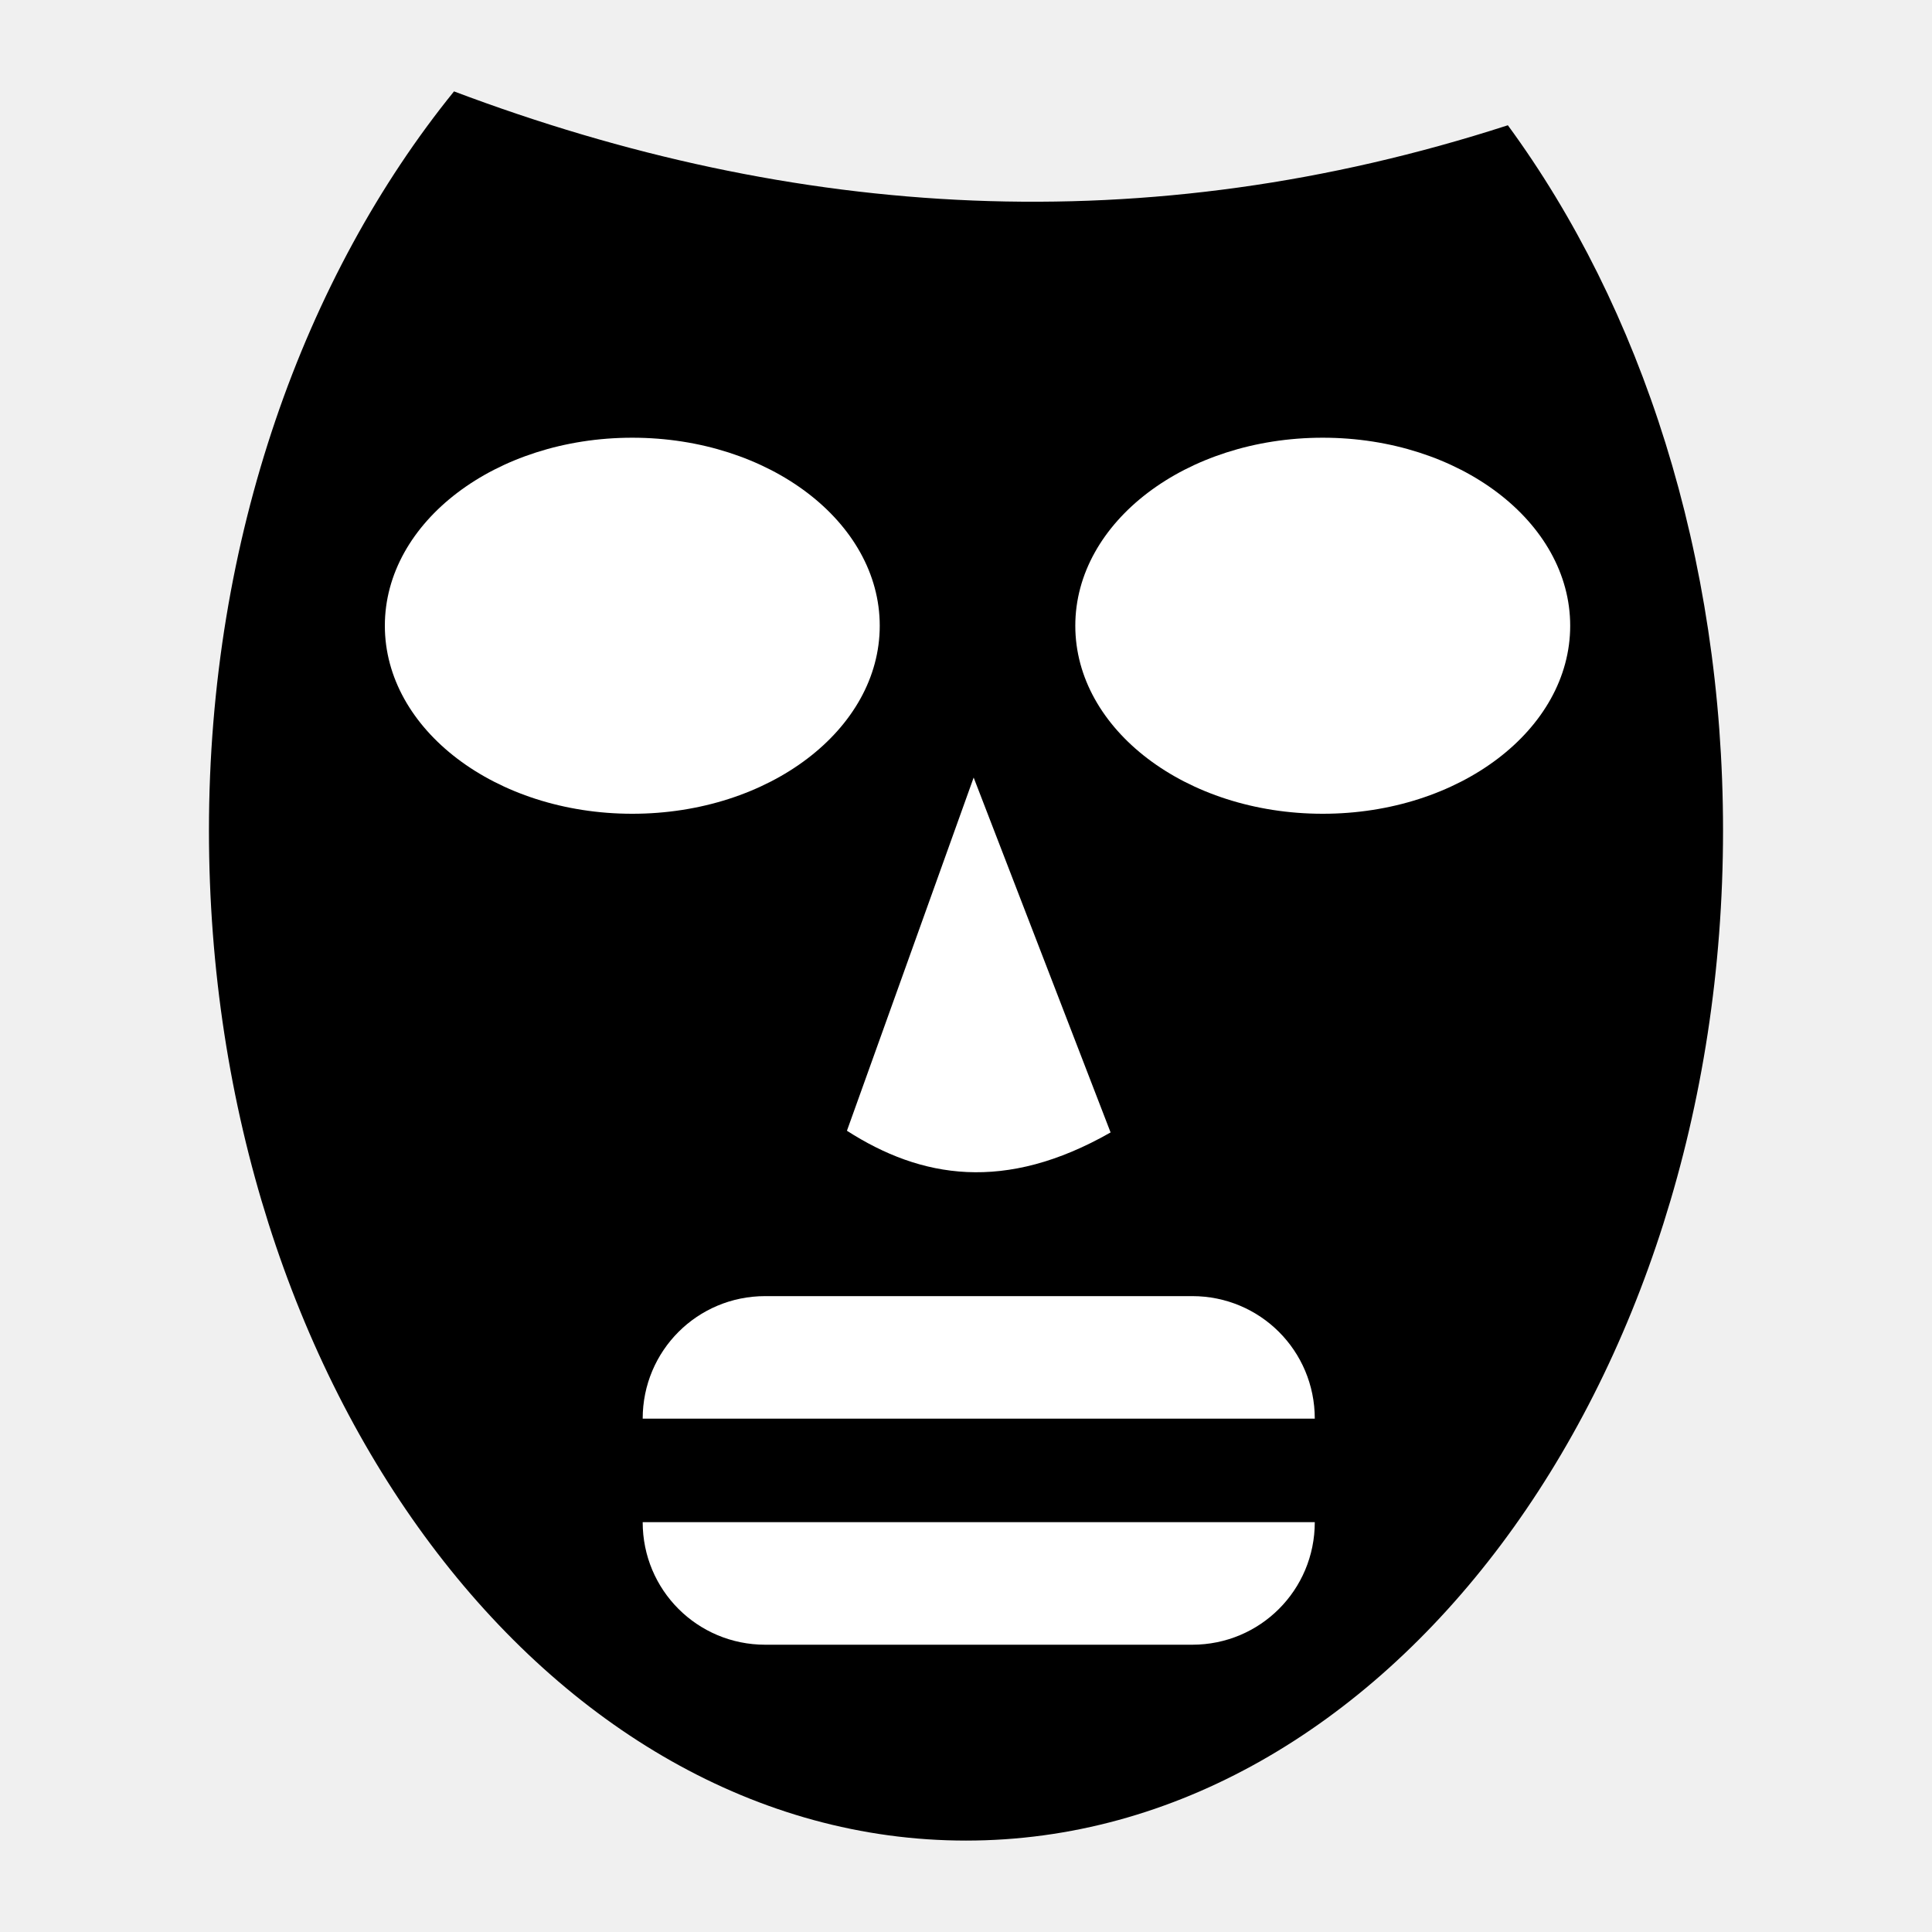
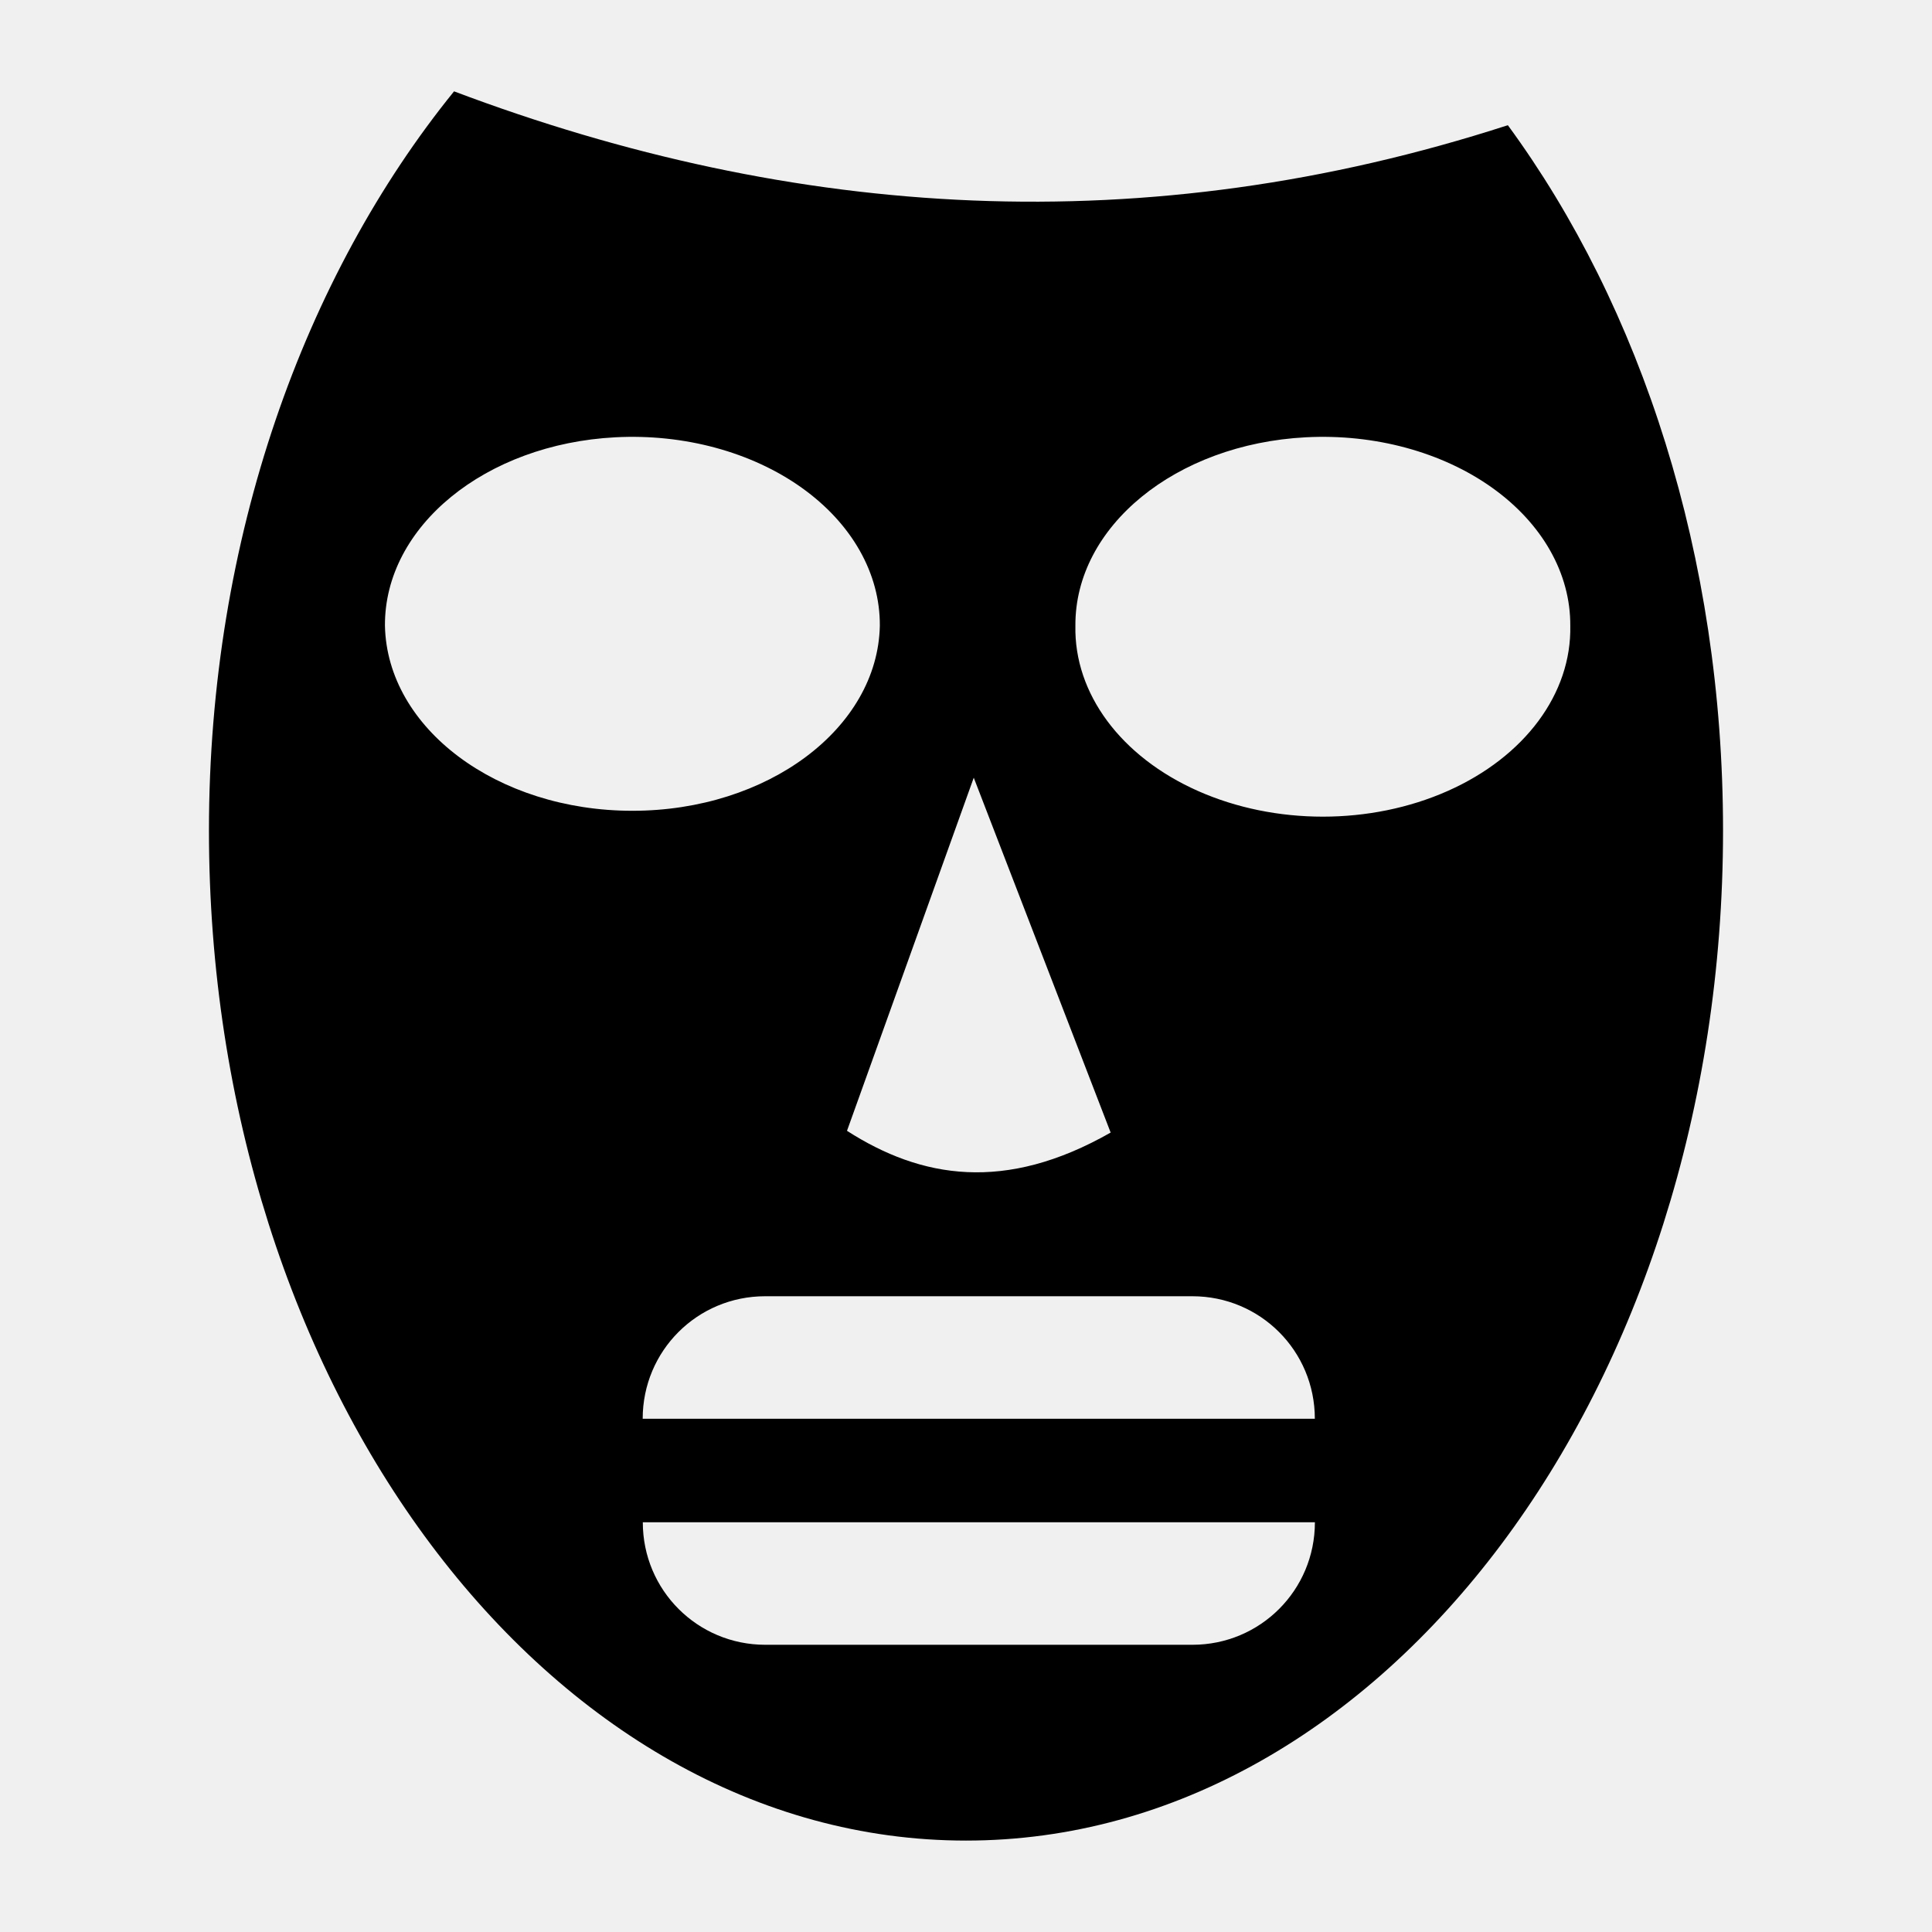
<svg xmlns="http://www.w3.org/2000/svg" version="1.1" viewBox="0 0 32 32">
-   <g transform="translate(-.4361 -.1802)">
-     <path d="m7.956 1.694c-2.473 3.052-4.059 7.393-4.059 12.242 0 9.228 5.62 16.73 12.539 16.73s12.539-7.502 12.539-16.73c0-4.548-1.354-8.668-3.564-11.681-6.001 1.943-11.808 1.568-17.455-0.561z" />
-     <path transform="matrix(1.0559 0 0 1.0559 -2.567 -1.5541)" d="m16.644 11.458a3.881 2.949 0 1 1-7.763 0 3.881 2.949 0 1 1 7.763 0z" fill="#FFF" />
-     <path transform="matrix(1.0559 0 0 1.0559 8.869 -1.5541)" d="m16.644 11.458a3.881 2.949 0 1 1-7.763 0 3.881 2.949 0 1 1 7.763 0z" fill="#FFF" />
-     <path d="m16.563 13.059-2.099 5.85c1.228 0.789 2.618 1.025 4.367 0.028z" color="#000000" fill="#FFF" />
-     <path d="m13.111 21.648h7.072c1.125 0 2.03 0.905 2.03 2.03h-11.132c0-1.125 0.905-2.03 2.03-2.03z" fill="#FFF" stroke-linecap="round" stroke-linejoin="round" />
-     <path d="m13.111 27.422h7.072c1.125 0 2.03-0.905 2.03-2.03h-11.132c0 1.125 0.905 2.03 2.03 2.03z" fill="#FFF" stroke-linecap="round" stroke-linejoin="round" />
-   </g>
+   <path transform="translate(-.4361 -.1802)" d="m7.956 1.694c-2.473 3.052-4.059 7.394-4.059 12.242 0 9.228 5.62 16.73 12.539 16.73s12.539-7.502 12.539-16.73c0-4.548-1.355-8.669-3.564-11.682-6.001 1.943-11.808 1.569-17.455-.561zm2.674 5.729a4.098 3.114 0 014.379 3.121 4.099 3.114 0 01-8.197 0 4.098 3.114 0 013.818-3.121zm11.436 0a4.098 3.114 0 014.379 3.121 4.099 3.114 0 11-8.197 0 4.098 3.114 0 013.818-3.121zm-5.502 5.637 2.268 5.879c-1.749.997-3.139.759-4.367-.029l2.1-5.85zm-3.453 8.59h.002 7.072c1.125 0 2.029.905 2.029 2.029h-11.133c0-1.125.905-2.029 2.029-2.029zm-2.029 3.744h11.133c0 1.124-.905 2.029-2.029 2.029h-7.072-.002c-1.124 0-2.029-.905-2.029-2.029z" />
</svg>
